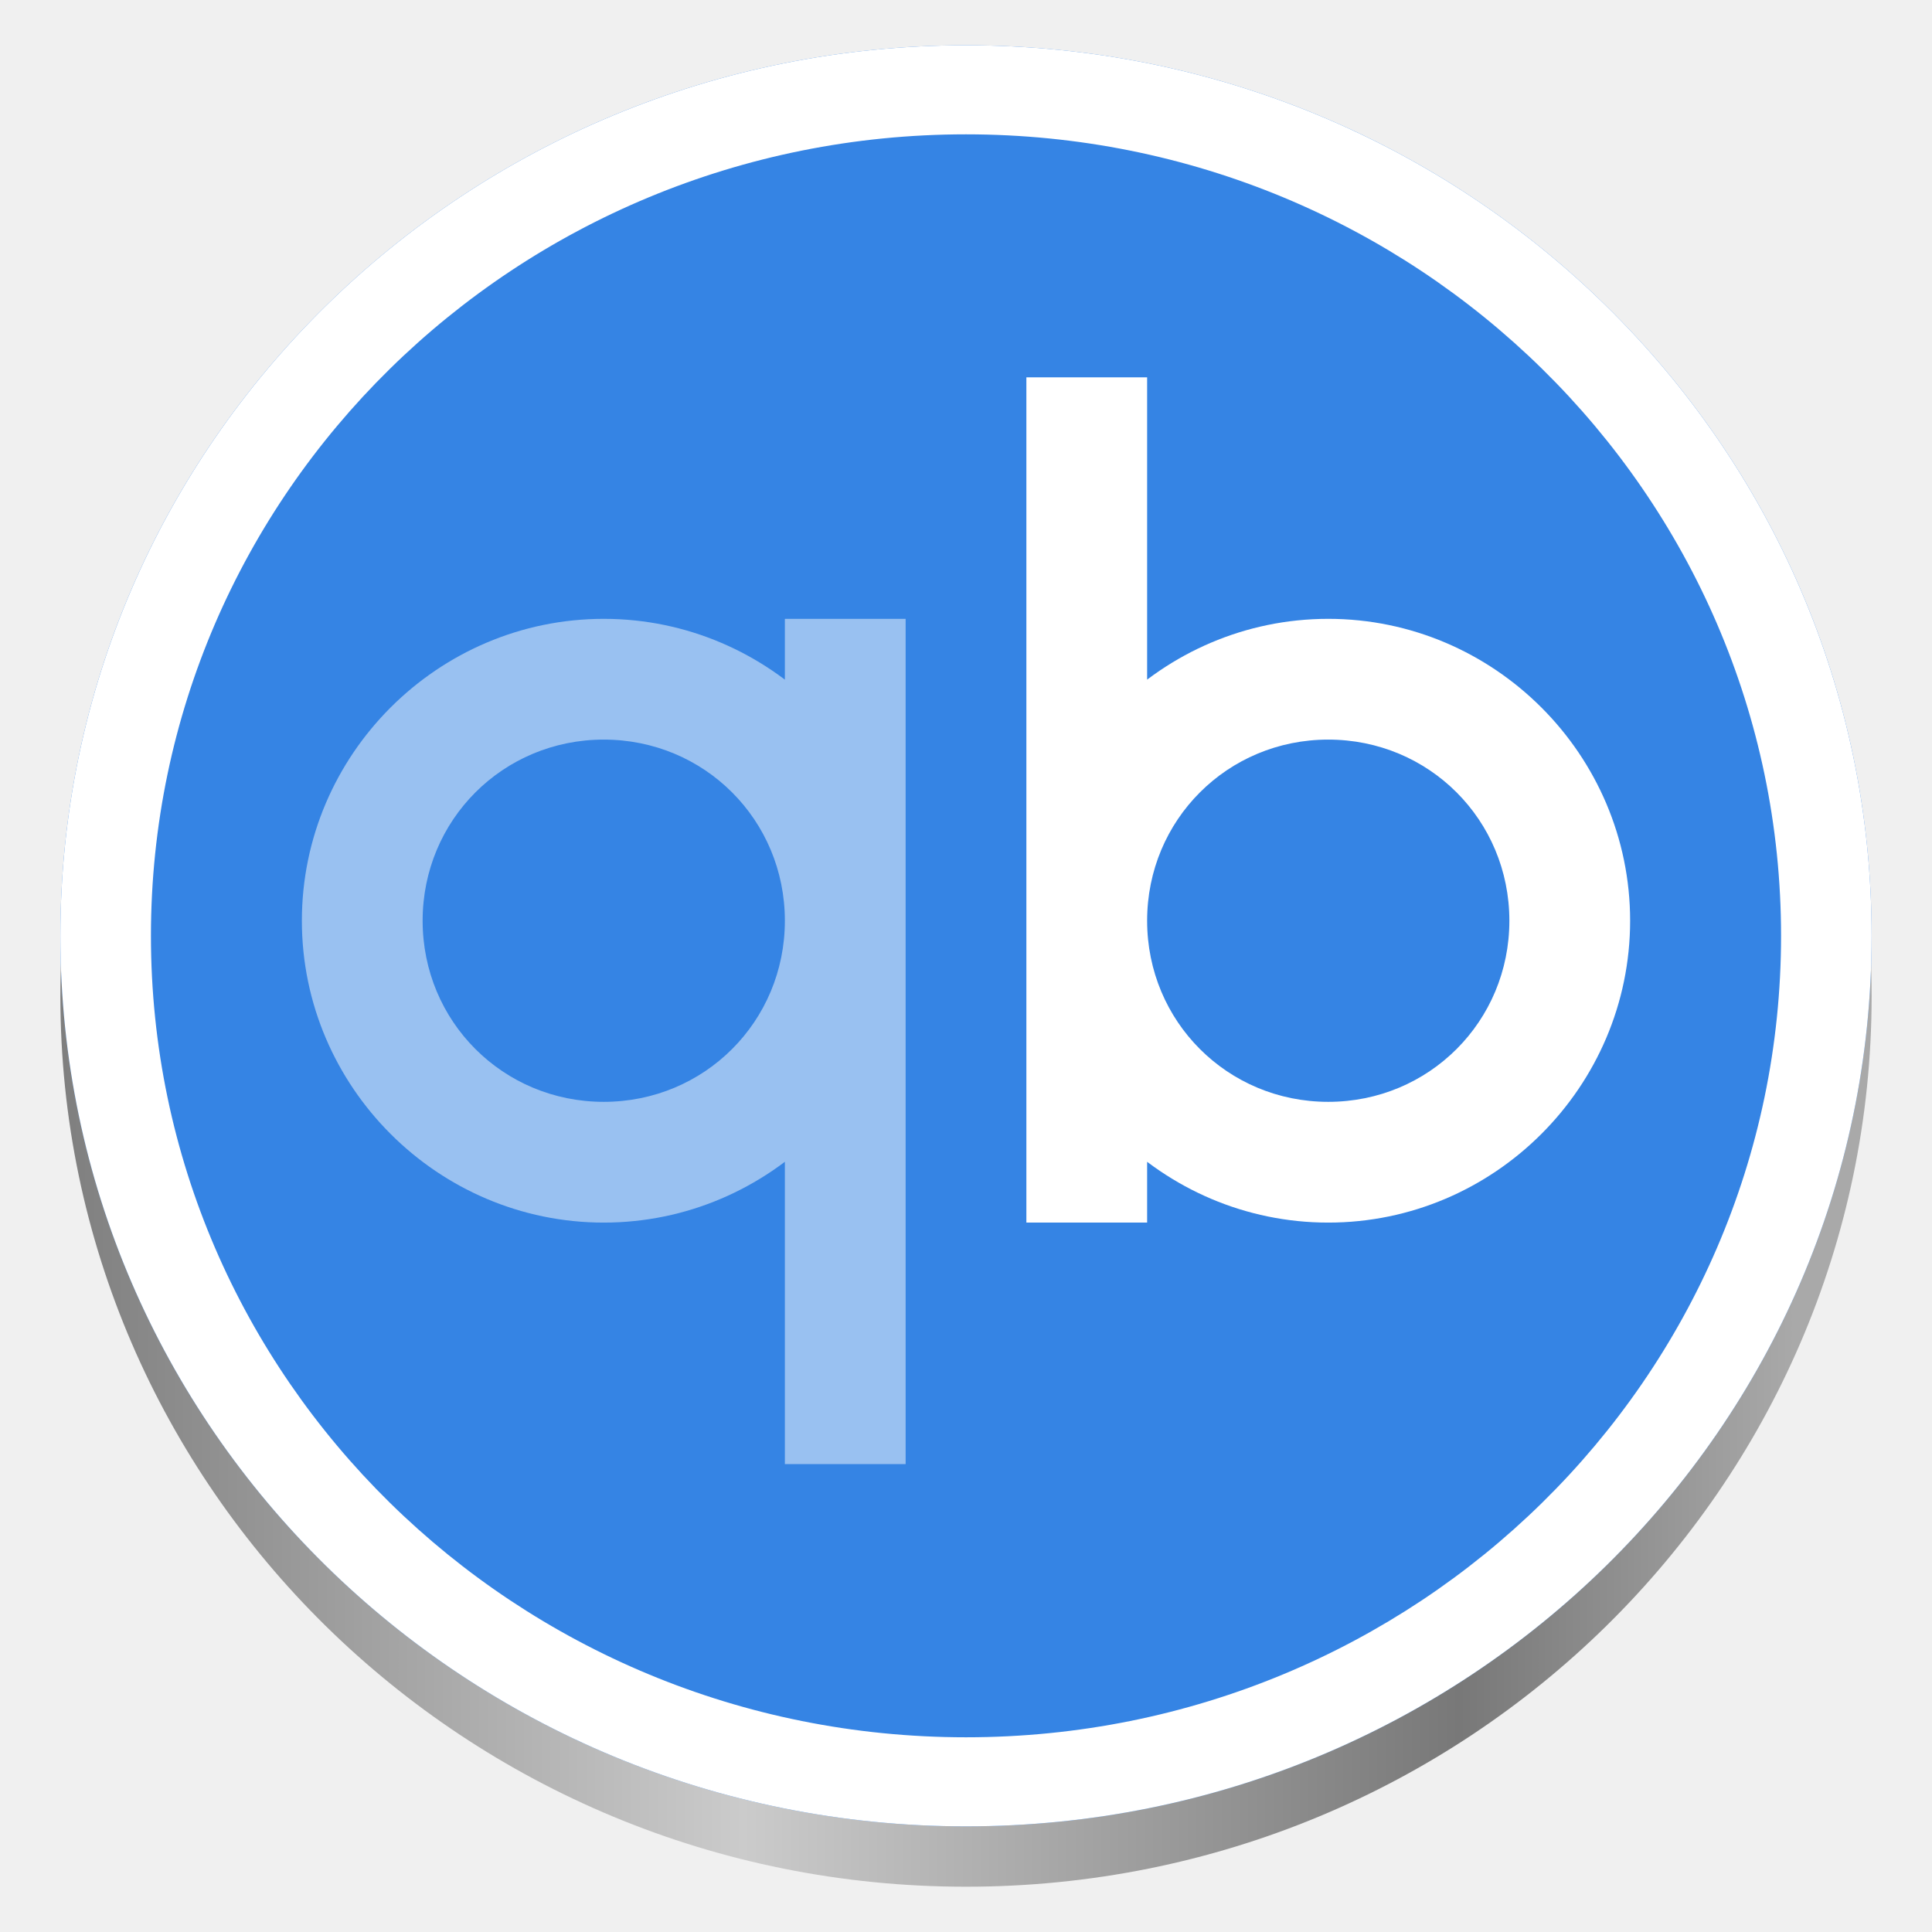
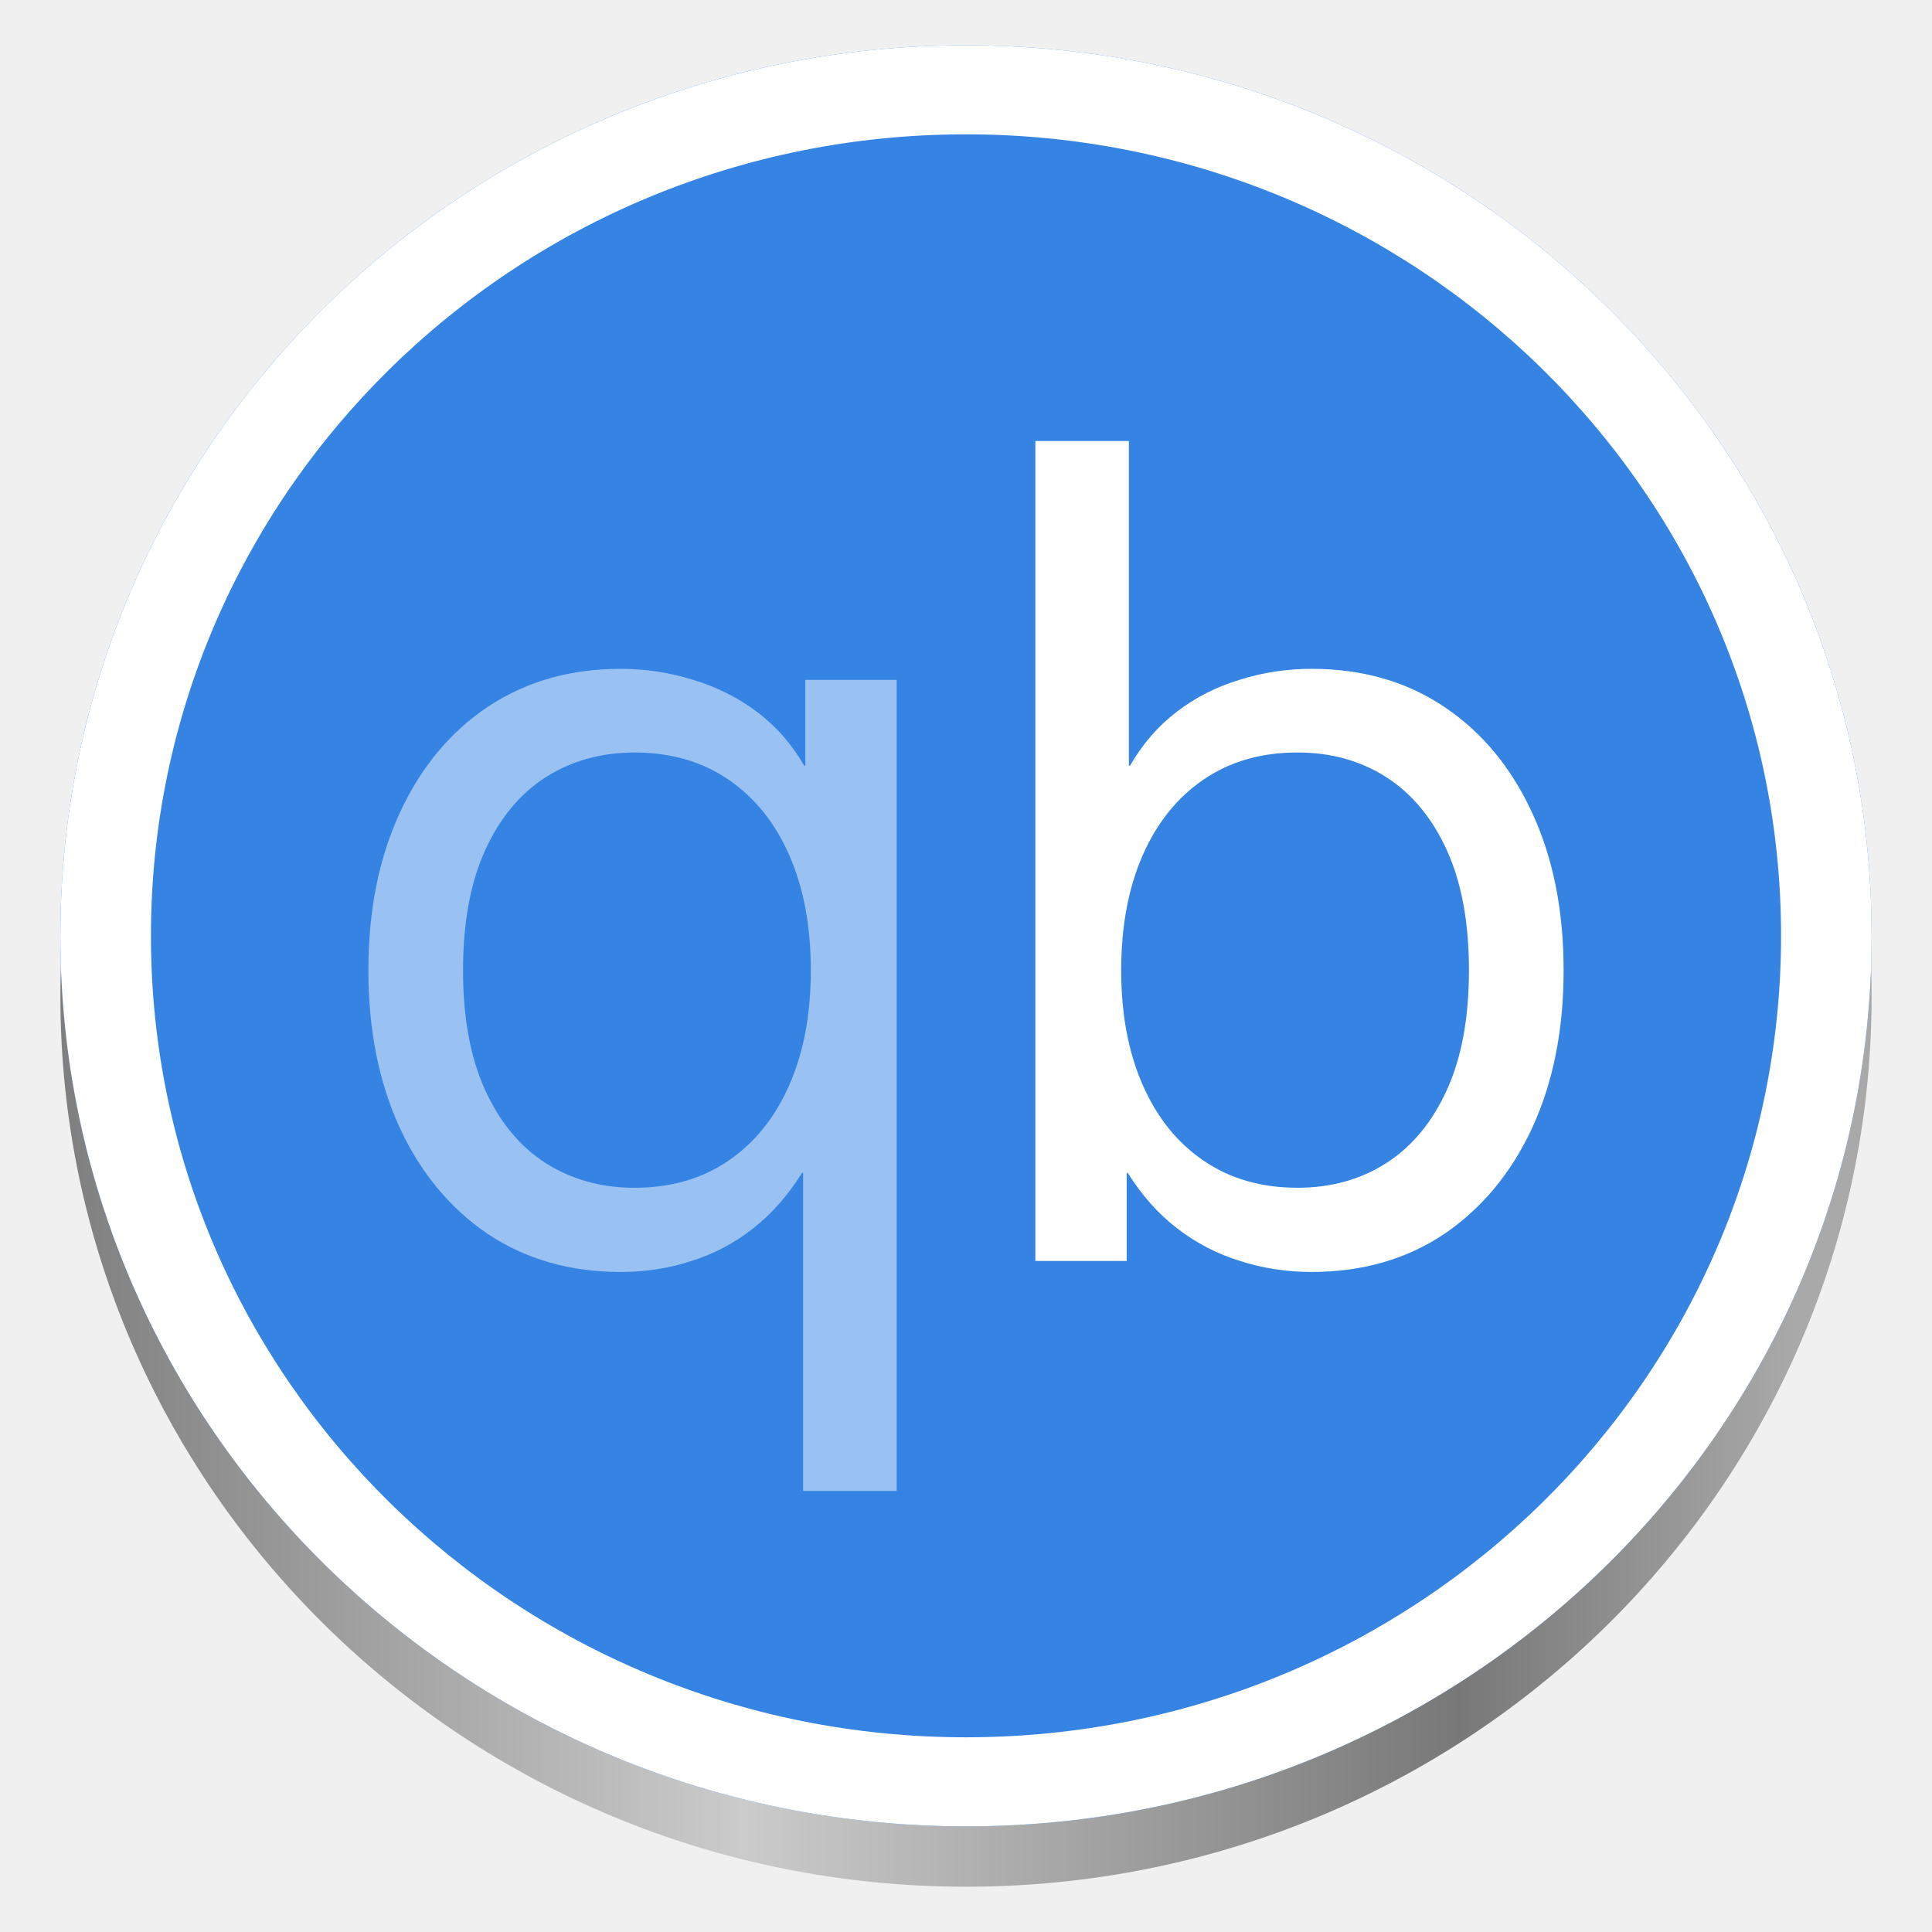
<svg xmlns="http://www.w3.org/2000/svg" height="128px" viewBox="0 0 128 128" width="128px" version="1.1" id="svg23">
  <defs id="defs23">
+     <rect x="0" y="0" width="128" height="128" id="rect10" />
+     <rect x="0" y="0" width="128" height="128" id="rect9" />
    <linearGradient id="a-9" gradientUnits="userSpaceOnUse" x1="0" y1="269.463" x2="118.926" y2="269.463" gradientTransform="matrix(1,0,0,0.9833333,0,-168.0333)">
      <stop offset="0" stop-color="#e5a50a" id="stop1" style="stop-color:#787878;stop-opacity:1;" />
      <stop offset="0.414" stop-color="#fbdf9b" id="stop2" style="stop-color:#cbcbcb;stop-opacity:1;" />
      <stop offset="0.813" stop-color="#e5a50a" id="stop3" style="stop-color:#787878;stop-opacity:1;" />
      <stop offset="1" stop-color="#f8ca5b" id="stop4" style="stop-color:#a9a9a9;stop-opacity:1;" />
    </linearGradient>
    <mask id="i-8">
      <g filter="url(#a)" id="g7-4" style="filter:url(#a-0)">
        <rect fill-opacity="0.5" height="153.6" width="153.6" x="-12.8" y="-12.8" id="rect7-5" />
      </g>
    </mask>
    <filter id="a-0" height="1" width="1" x="0" y="0">
      <feColorMatrix color-interpolation-filters="sRGB" values="0 0 0 0 1 0 0 0 0 1 0 0 0 0 1 0 0 0 1 0" id="feColorMatrix1-3" />
    </filter>
    <clipPath id="j-6">
      <rect height="152" width="192" id="rect8-1" x="0" y="0" />
    </clipPath>
  </defs>
  <filter id="a" height="1" width="1" x="0" y="0">
    <feColorMatrix color-interpolation-filters="sRGB" values="0 0 0 0 1 0 0 0 0 1 0 0 0 0 1 0 0 0 1 0" id="feColorMatrix1" />
  </filter>
  <mask id="b">
    <g filter="url(#a)" id="g1">
      <rect fill-opacity="0.1" height="153.6" width="153.6" x="-12.8" y="-12.8" id="rect1" />
    </g>
  </mask>
  <clipPath id="c">
    <rect height="152" width="192" id="rect2" />
  </clipPath>
  <mask id="d">
    <g filter="url(#a)" id="g3">
      <rect fill-opacity="0.1" height="153.6" width="153.6" x="-12.8" y="-12.8" id="rect3" />
    </g>
  </mask>
  <clipPath id="e">
    <path d="m 0 20 h 110 v 124 h -110 z m 0 0" id="path3" />
  </clipPath>
  <clipPath id="f">
    <rect height="152" width="192" id="rect4" />
  </clipPath>
  <mask id="g">
    <g filter="url(#a)" id="g5">
      <rect fill-opacity="0.1" height="153.6" width="153.6" x="-12.8" y="-12.8" id="rect5" />
    </g>
  </mask>
  <clipPath id="h">
    <rect height="152" width="192" id="rect6" />
  </clipPath>
  <mask id="i">
    <g filter="url(#a)" id="g7">
      <rect fill-opacity="0.5" height="153.6" width="153.6" x="-12.8" y="-12.8" id="rect7" />
    </g>
  </mask>
  <clipPath id="j">
    <rect height="152" width="192" id="rect8" />
  </clipPath>
  <path d="M 124,66 C 124,98.585 97.137,125 64,125 30.863,125 4,98.585 4,66 4,33.415 30.863,7 64,7 c 33.137,0 60,26.415 60,59 z m 0,0" fill="url(#a)" id="path4" style="fill:url(#a-9);stroke-width:0.992" />
  <path d="M 124,62 C 124,94.586 97.137,121 64,121 30.863,121 4,94.586 4,62 4,29.414 30.863,3 64,3 c 33.137,0 60,26.414 60,59 z m 0,0" fill="#f8e45c" id="path5" style="fill:#3584e4;fill-opacity:1;stroke-width:1" />
  <g mask="url(#i-8)" id="g23" transform="translate(-213,-12)">
    <g clip-path="url(#j-6)" transform="translate(-8,-16)" id="g22">
      <path d="m 172,20 c -2.199,0 -4,1.801 -4,4 0,2.199 1.801,4 4,4 0.727,0 1.41,-0.199 2,-0.543 V 32 h 2 V 20 h -2 v 0.543 C 173.41,20.199 172.727,20 172,20 Z m 0,2 c 1.117,0 2,0.883 2,2 0,1.117 -0.883,2 -2,2 -1.117,0 -2,-0.883 -2,-2 0,-1.117 0.883,-2 2,-2 z m 0,0" fill="#241f31" id="path22" />
    </g>
  </g>
  <path id="path10" d="M 64,3 C 30.863,3 4,29.416 4,62 4,94.584 30.863,121 64,121 97.137,121 124,94.584 124,62 124,29.416 97.137,3 64,3 Z m 0,5.9 c 29.824,0 54,23.773 54,53.1 0,29.327 -24.176,53.1 -54,53.1 C 34.176,115.1 10,91.327 10,62 10,32.673 34.176,8.9 64,8.9 Z" style="fill:#ffffff;stroke-width:0.992" />
-   <path id="path17" style="fill:#99c1f1" d="M 40,41 C 29.002,41 20,50.002 20,61 20,71.998 29.002,81 40,81 50.998,81 60,71.998 60,61 60,50.002 50.998,41 40,41 Z m 0,8 c 6.674,0 12,5.326 12,12 0,6.674 -5.326,12 -12,12 -6.674,0 -12,-5.326 -12,-12 0,-6.674 5.326,-12 12,-12 z m 12,-8 v 56 h 8 V 41 Z" />
-   <path id="path21" style="fill:#ffffff" d="m 88,41 c -10.998,0 -20,9.002 -20,20 0,10.998 9.002,20 20,20 10.998,0 20,-9.002 20,-20 0,-10.998 -9.002,-20 -20,-20 z m 0,8 c 6.674,0 12,5.326 12,12 0,6.674 -5.326,12 -12,12 C 81.326,73 76,67.674 76,61 76,54.326 81.326,49 88,49 Z M 68,25 v 56 h 8 V 25 Z" />
+   <g id="text1" style="font-weight:bold;font-size:74.667px;font-family:'Adwaita Sans';-inkscape-font-specification:'Adwaita Sans Bold';white-space:pre;fill:#ffffff" transform="translate(19.37498,14.42676)" aria-label="qb">
+     <g id="text10" style="letter-spacing:0px;fill:#000000" transform="translate(2.406252)" aria-label="qb">
+       <path style="font-weight:normal;-inkscape-font-specification:'Adwaita Sans';fill:#99c1f1" d="m 37.625,84.355 h -6.198 V 63.282 h -0.073 q -1.385,2.224 -3.245,3.682 -1.859,1.458 -4.083,2.151 -2.188,0.729 -4.703,0.729 -4.995,0 -8.786,-2.516 Q 6.781,64.776 4.703,60.292 2.625,55.771 2.625,49.865 q 0,-5.943 2.078,-10.427 2.078,-4.521 5.833,-7.036 3.792,-2.516 8.786,-2.516 2.516,0 4.813,0.729 2.333,0.693 4.229,2.115 1.896,1.422 3.135,3.573 h 0.073 v -5.688 h 6.052 z M 20.271,64.266 q 3.573,0 6.198,-1.786 2.625,-1.786 4.047,-5.031 1.422,-3.245 1.422,-7.583 0,-4.375 -1.422,-7.62 -1.422,-3.245 -4.047,-5.031 -2.625,-1.786 -6.198,-1.786 -3.318,0 -5.906,1.641 -2.552,1.641 -4.01,4.849 -1.458,3.208 -1.458,7.948 0,4.703 1.458,7.911 1.458,3.208 4.01,4.849 2.589,1.641 5.906,1.641 z" id="path11" />
+       <path style="font-weight:normal;-inkscape-font-specification:'Adwaita Sans';fill:#ffffff" d="m 65.115,69.844 q -2.479,0 -4.74,-0.729 -2.26,-0.693 -4.156,-2.151 -1.896,-1.458 -3.281,-3.682 h -0.073 v 5.833 H 46.813 V 14.792 h 6.198 v 21.51 h 0.073 q 1.24,-2.151 3.099,-3.573 1.859,-1.422 4.156,-2.115 2.297,-0.729 4.776,-0.729 5.031,0 8.786,2.516 3.755,2.516 5.833,7.036 2.078,4.484 2.078,10.427 0,5.906 -2.078,10.427 -2.078,4.484 -5.833,7.036 -3.755,2.516 -8.786,2.516 z M 64.167,64.266 q 3.354,0 5.906,-1.641 2.552,-1.641 4.01,-4.849 1.458,-3.208 1.458,-7.911 0,-4.74 -1.458,-7.948 -1.458,-3.208 -4.01,-4.849 -2.552,-1.641 -5.906,-1.641 -3.573,0 -6.198,1.786 -2.625,1.786 -4.047,5.031 -1.422,3.245 -1.422,7.62 0,4.339 1.422,7.583 1.422,3.245 4.047,5.031 2.625,1.786 6.198,1.786 z" id="path12" />
+     </g>
+   </g>
</svg>
